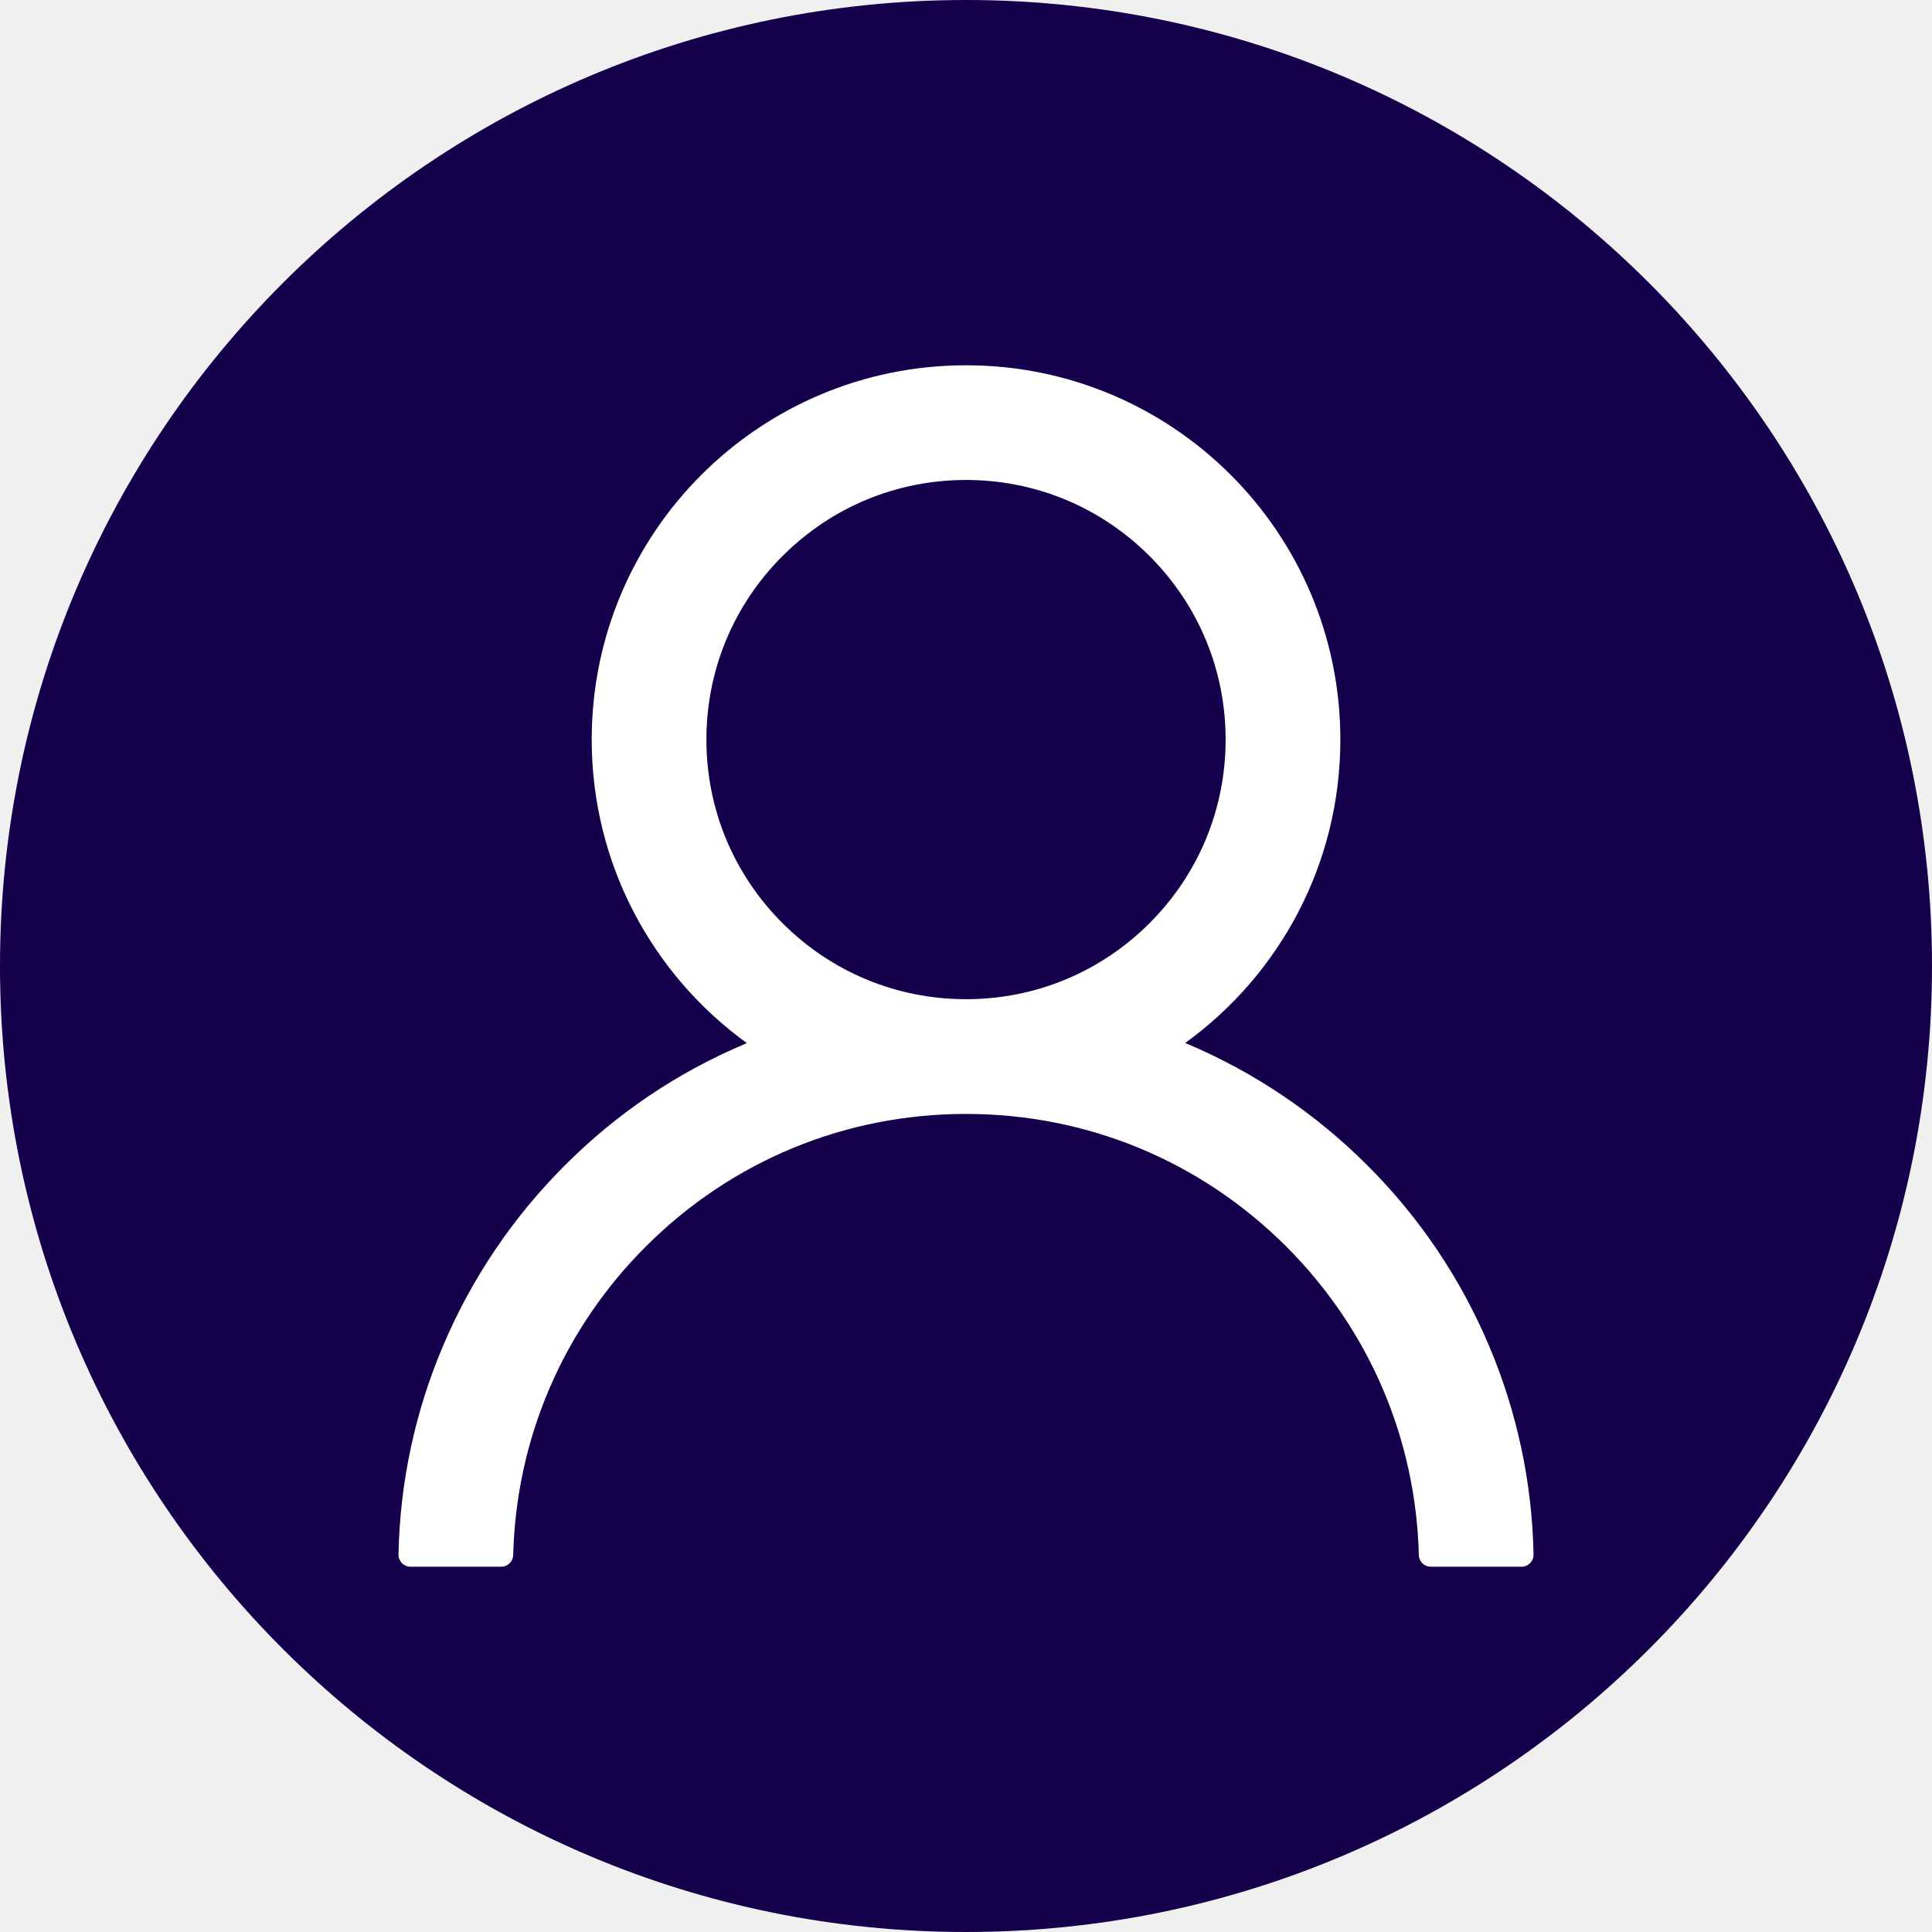
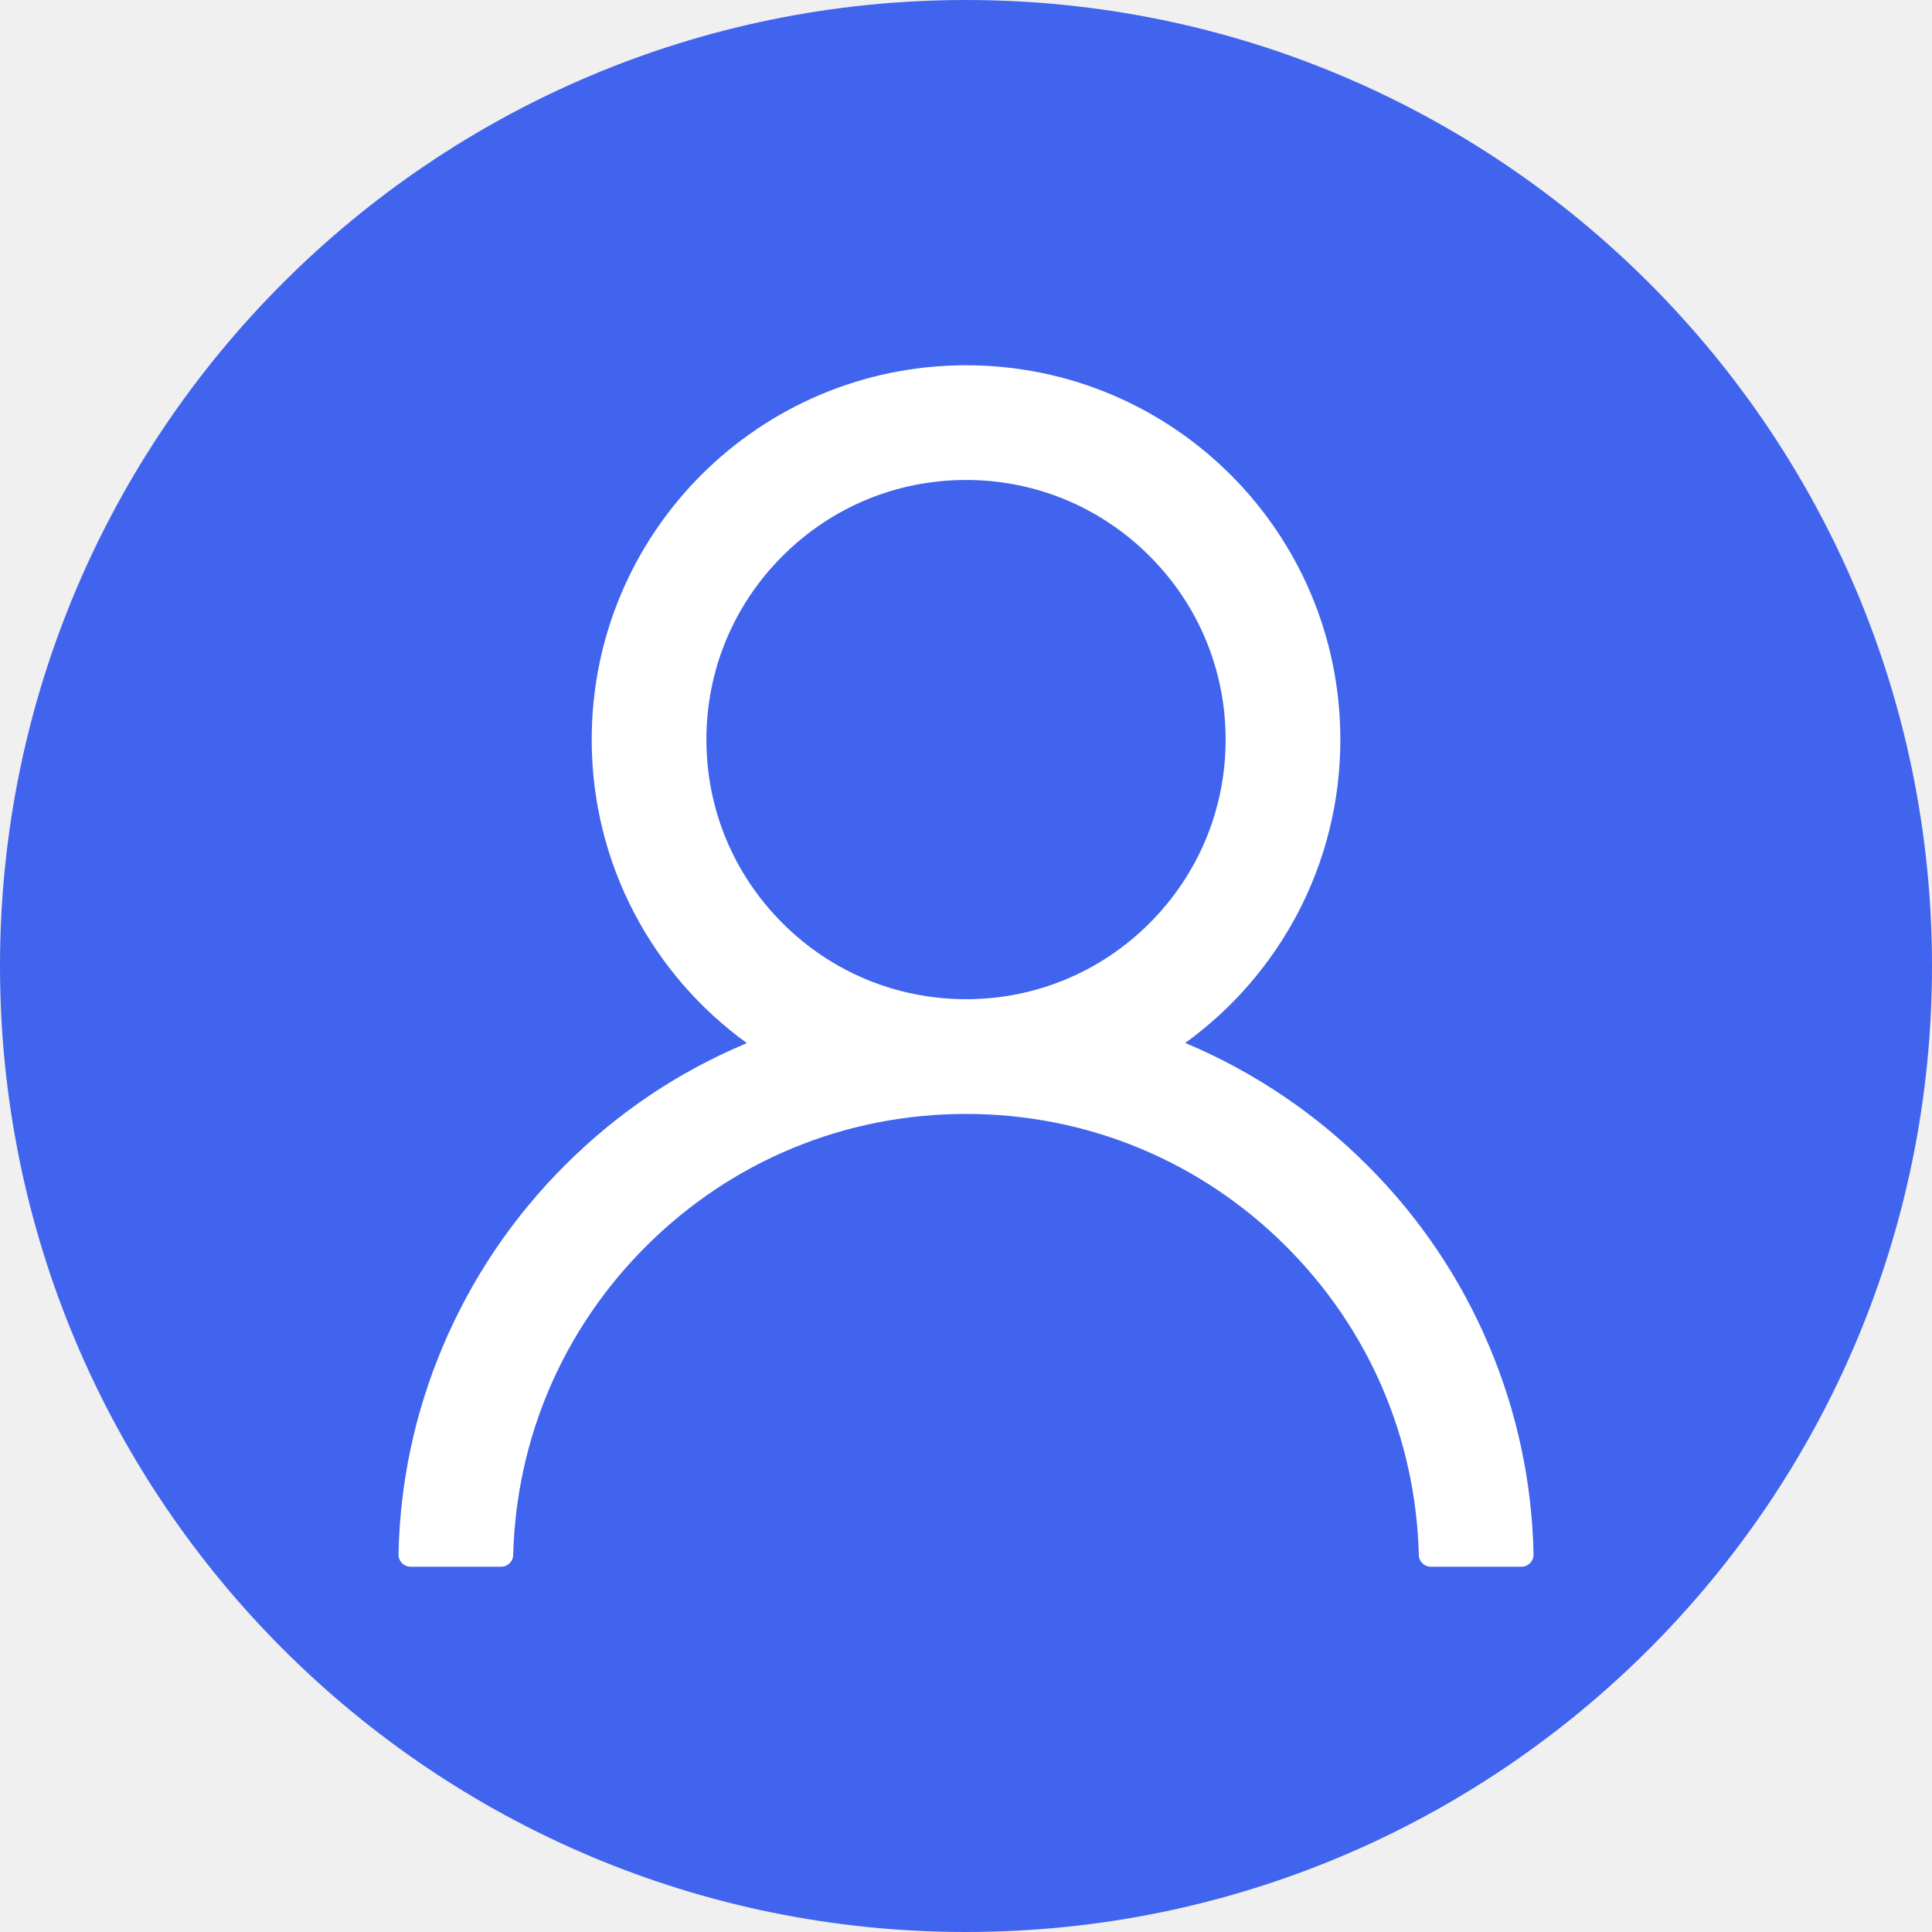
<svg xmlns="http://www.w3.org/2000/svg" width="60" height="60" viewBox="0 0 60 60" fill="none">
-   <circle cx="30" cy="30" r="30" fill="#14004B" />
-   <path d="M46.243 41.794C45.359 39.699 44.076 37.797 42.465 36.192C40.859 34.583 38.957 33.3 36.863 32.414C36.845 32.405 36.826 32.4 36.807 32.391C39.727 30.281 41.626 26.845 41.626 22.969C41.626 16.547 36.423 11.344 30.001 11.344C23.579 11.344 18.376 16.547 18.376 22.969C18.376 26.845 20.274 30.281 23.195 32.395C23.176 32.405 23.157 32.409 23.138 32.419C21.038 33.305 19.154 34.575 17.537 36.197C15.928 37.803 14.645 39.705 13.759 41.798C12.888 43.848 12.419 46.045 12.376 48.272C12.375 48.322 12.383 48.372 12.402 48.418C12.42 48.465 12.447 48.507 12.482 48.543C12.517 48.579 12.559 48.607 12.605 48.627C12.651 48.646 12.701 48.656 12.751 48.656H15.563C15.77 48.656 15.934 48.492 15.938 48.291C16.032 44.672 17.485 41.283 20.054 38.714C22.712 36.056 26.241 34.594 30.001 34.594C33.76 34.594 37.29 36.056 39.948 38.714C42.517 41.283 43.97 44.672 44.063 48.291C44.068 48.497 44.232 48.656 44.438 48.656H47.251C47.301 48.656 47.35 48.646 47.397 48.627C47.443 48.607 47.484 48.579 47.519 48.543C47.554 48.507 47.582 48.465 47.6 48.418C47.618 48.372 47.627 48.322 47.626 48.272C47.579 46.031 47.115 43.852 46.243 41.794ZM30.001 31.031C27.849 31.031 25.824 30.192 24.301 28.669C22.777 27.145 21.938 25.12 21.938 22.969C21.938 20.817 22.777 18.792 24.301 17.269C25.824 15.745 27.849 14.906 30.001 14.906C32.152 14.906 34.177 15.745 35.701 17.269C37.224 18.792 38.063 20.817 38.063 22.969C38.063 25.12 37.224 27.145 35.701 28.669C34.177 30.192 32.152 31.031 30.001 31.031Z" fill="white" />
+   <circle cx="30" cy="30" r="30" fill="#4164EE" />
+   <path d="M46.243 41.794C45.359 39.699 44.076 37.797 42.465 36.192C40.859 34.583 38.957 33.3 36.863 32.414C36.845 32.405 36.826 32.4 36.807 32.391C39.727 30.281 41.626 26.845 41.626 22.969C41.626 16.547 36.423 11.344 30.001 11.344C23.579 11.344 18.376 16.547 18.376 22.969C18.376 26.845 20.274 30.281 23.195 32.395C23.176 32.405 23.157 32.409 23.138 32.419C21.038 33.305 19.154 34.575 17.537 36.197C15.928 37.803 14.645 39.705 13.759 41.798C12.888 43.848 12.419 46.045 12.376 48.272C12.375 48.322 12.383 48.372 12.402 48.418C12.42 48.465 12.447 48.507 12.482 48.543C12.517 48.579 12.559 48.607 12.605 48.627C12.651 48.646 12.701 48.656 12.751 48.656H15.563C15.77 48.656 15.934 48.492 15.938 48.291C16.032 44.672 17.485 41.283 20.054 38.714C22.712 36.056 26.241 34.594 30.001 34.594C33.76 34.594 37.29 36.056 39.948 38.714C42.517 41.283 43.97 44.672 44.063 48.291C44.068 48.497 44.232 48.656 44.438 48.656H47.251C47.301 48.656 47.35 48.646 47.397 48.627C47.443 48.607 47.484 48.579 47.519 48.543C47.554 48.507 47.582 48.465 47.6 48.418C47.618 48.372 47.627 48.322 47.626 48.272C47.579 46.031 47.115 43.852 46.243 41.794V41.794ZM30.001 31.031C27.849 31.031 25.824 30.192 24.301 28.669C22.777 27.145 21.938 25.12 21.938 22.969C21.938 20.817 22.777 18.792 24.301 17.269C25.824 15.745 27.849 14.906 30.001 14.906C32.152 14.906 34.177 15.745 35.701 17.269C37.224 18.792 38.063 20.817 38.063 22.969C38.063 25.12 37.224 27.145 35.701 28.669C34.177 30.192 32.152 31.031 30.001 31.031Z" fill="white" />
</svg>
